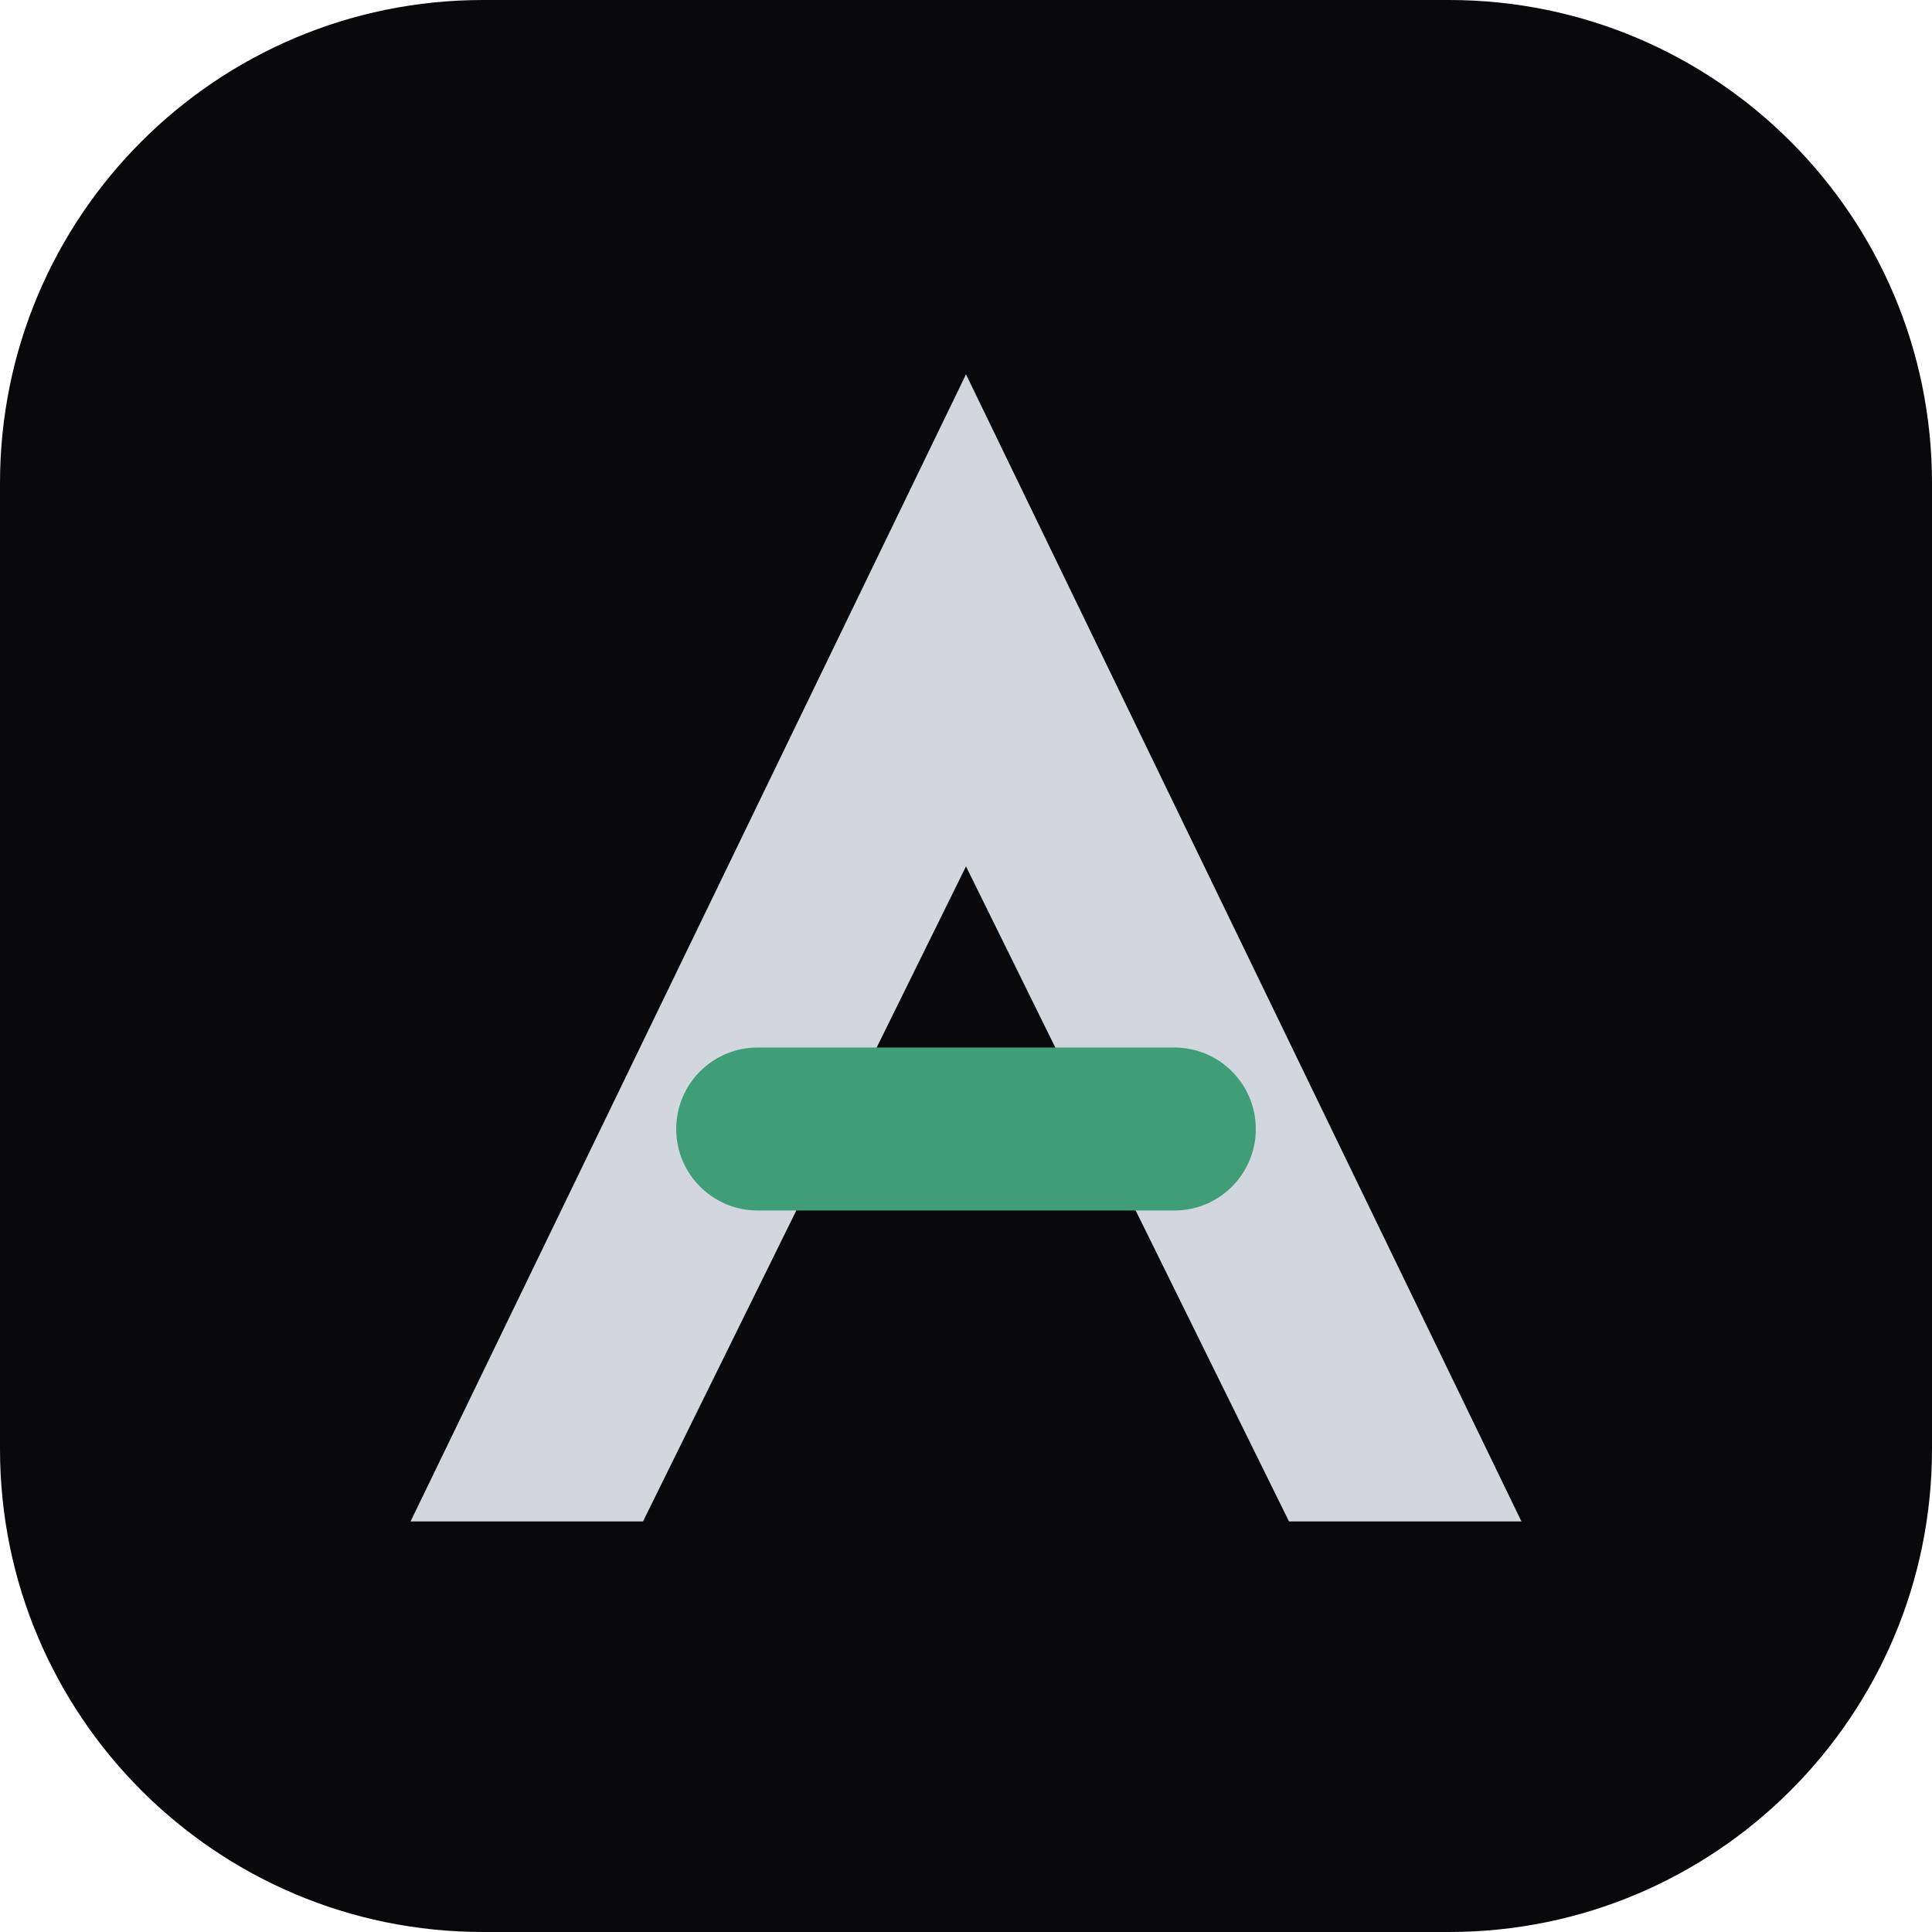
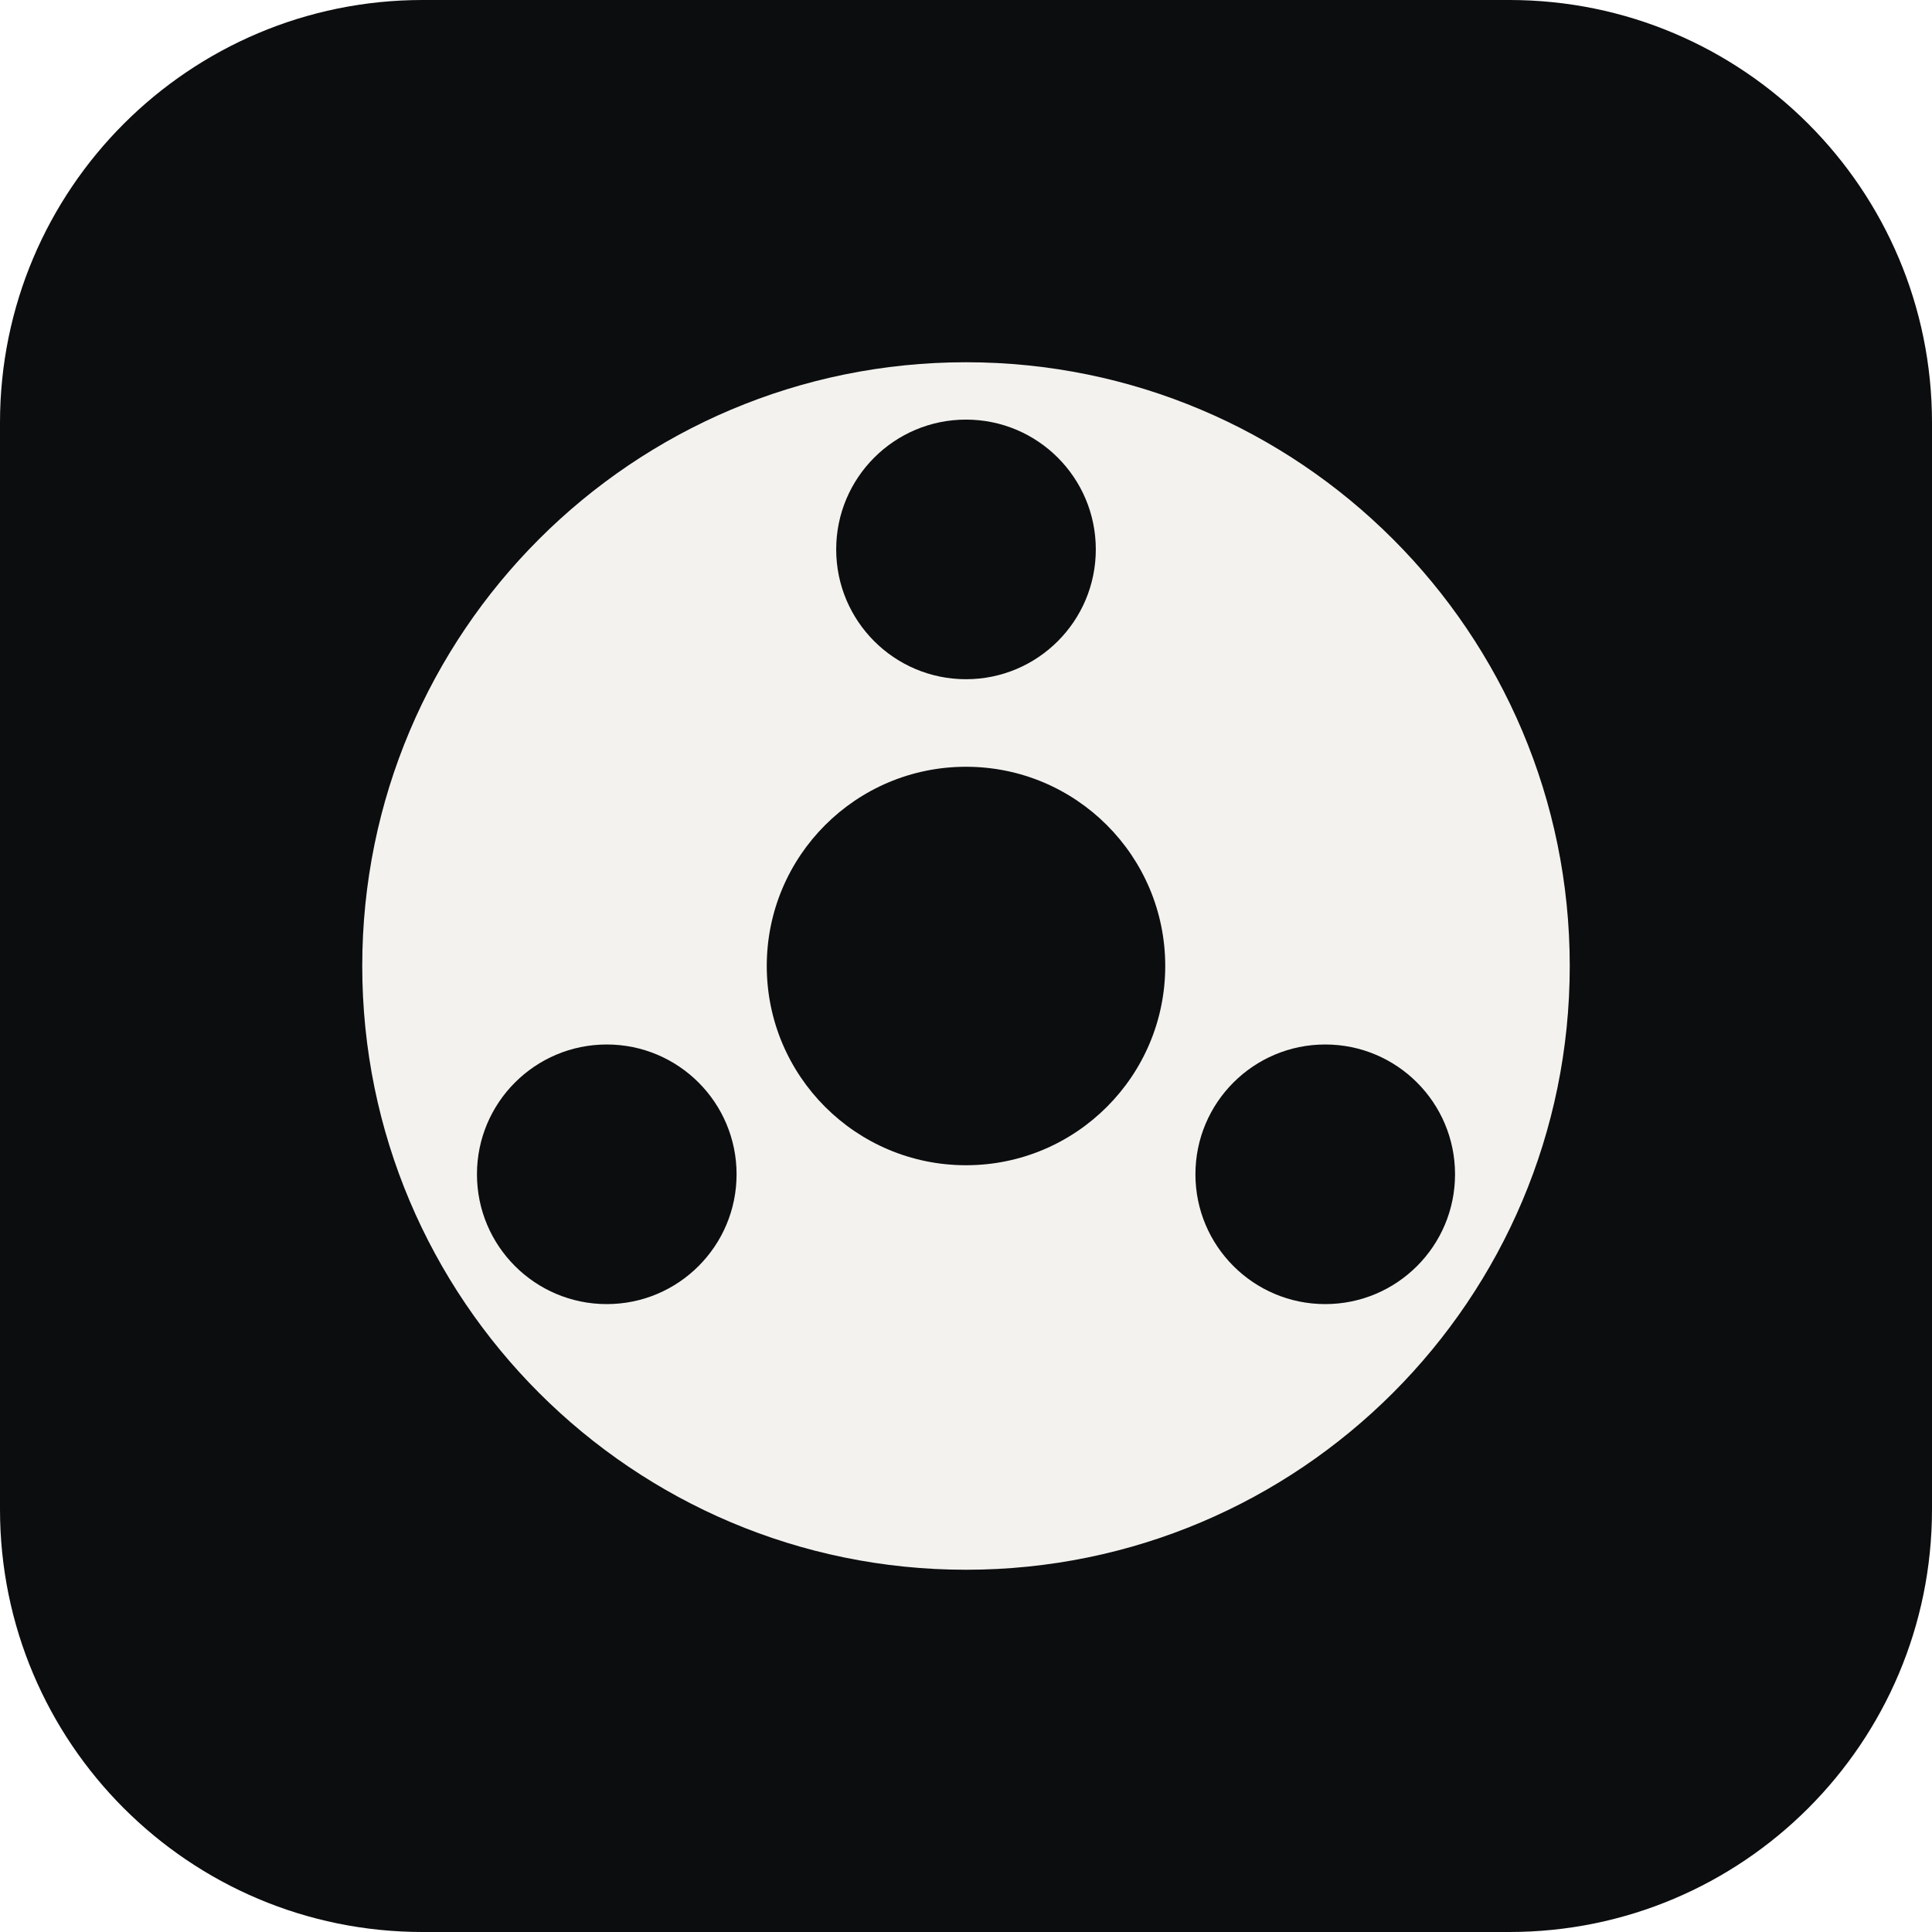
- <svg xmlns="http://www.w3.org/2000/svg" viewBox="0 0 32 32" width="32" height="32">
-   <rect width="32" height="32" rx="8" fill="#09090B" />
-   <path fill="#D2D7DE" d="M16 6.2 L25.2 25.2 H21.35 L16 14.35 L10.65 25.2 H6.8 L16 6.2 Z" />
-   <rect x="11.2" y="17.35" width="9.6" height="2.7" rx="1.35" fill="#3F9D78" />
+ <svg xmlns="http://www.w3.org/2000/svg" viewBox="0 0 32 32">
+   <rect width="32" height="32" rx="7" fill="#0C0D0F" />
+   <circle cx="16" cy="16" r="10" fill="#F3F2EF" />
+   <circle cx="16" cy="16" r="3.3" fill="#0C0D0F" />
+   <circle cx="16" cy="9.1" r="2.15" fill="#0C0D0F" />
+   <circle cx="10.05" cy="19.45" r="2.15" fill="#0C0D0F" />
+   <circle cx="21.95" cy="19.45" r="2.15" fill="#0C0D0F" />
</svg>
